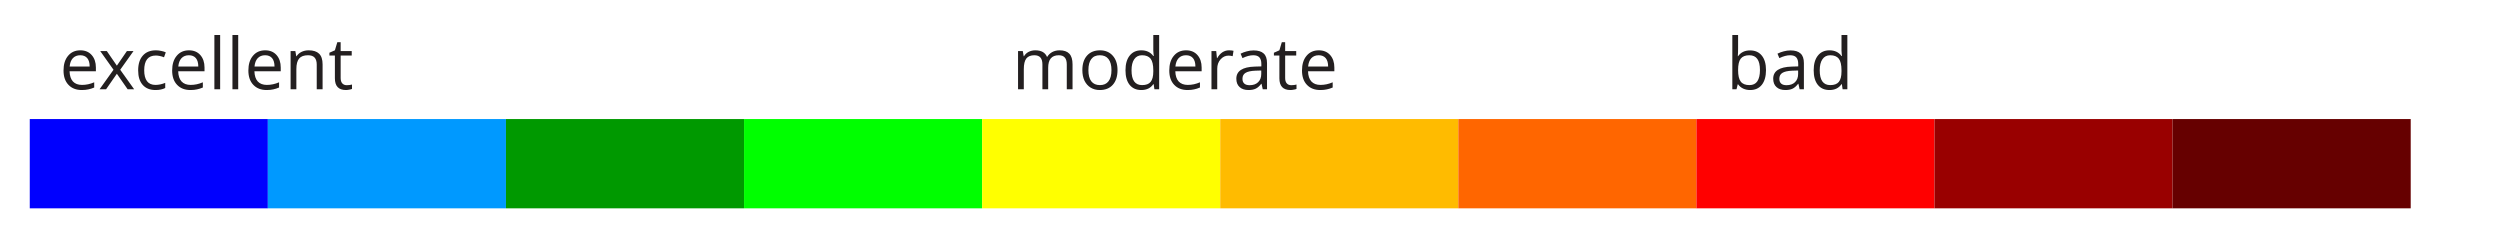
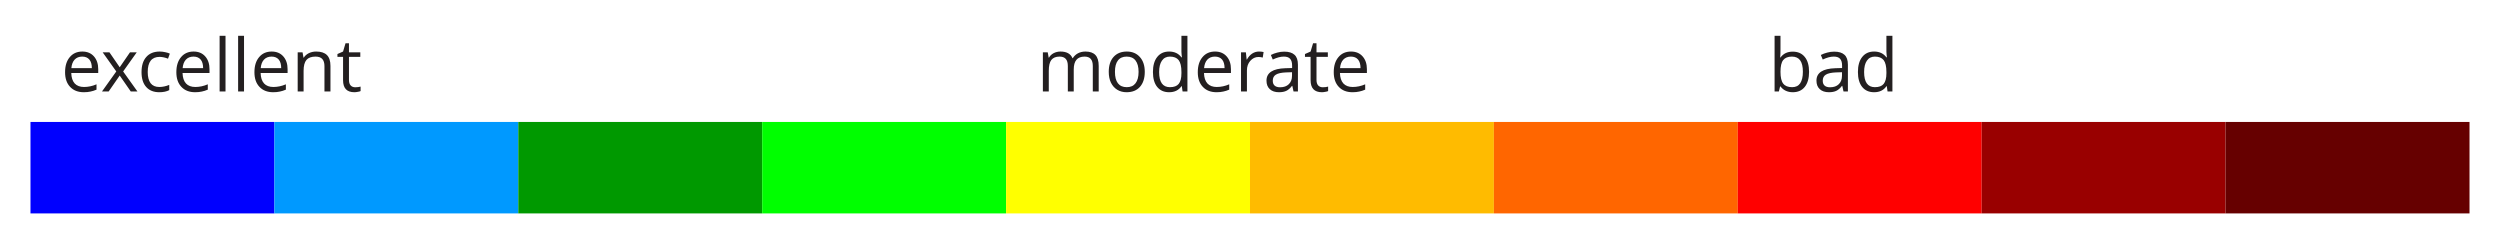
- <svg xmlns="http://www.w3.org/2000/svg" version="1.1" id="Layer_1" x="0px" y="0px" width="420px" height="40px" viewBox="0 0 420 40" enable-background="new 0 0 420 40" xml:space="preserve">
+ <svg xmlns="http://www.w3.org/2000/svg" version="1.1" id="Layer_1" x="0px" y="0px" width="410px" height="40px" viewBox="0 0 410 40" enable-background="new 0 0 410 40" xml:space="preserve">
  <rect x="5" y="20" fill="#0000FF" width="40" height="15" />
  <rect x="45" y="20" fill="#0099FF" width="40" height="15" />
  <rect x="85" y="20" fill="#009900" width="40" height="15" />
  <rect x="125" y="20" fill="#00FF00" width="40" height="15" />
  <rect x="165" y="20" fill="#FFFF00" width="40" height="15" />
  <rect x="205" y="20" fill="#FFBB00" width="40" height="15" />
  <rect x="245" y="20" fill="#FF6600" width="40" height="15" />
  <rect x="285" y="20" fill="#FF0000" width="40" height="15" />
  <rect x="325" y="20" fill="#990000" width="40" height="15" />
  <rect x="365" y="20" fill="#660000" width="40" height="15" />
  <text transform="matrix(1 0 0 1 10 15)" fill="#231F20" font-family="Open Sans" font-size="12">excellent</text>
  <text transform="matrix(1 0 0 1 170 15)" fill="#231F20" font-family="Open Sans" font-size="12">moderate</text>
  <text transform="matrix(1 0 0 1 290 15)" fill="#231F20" font-family="Open Sans" font-size="12">bad</text>
</svg>
